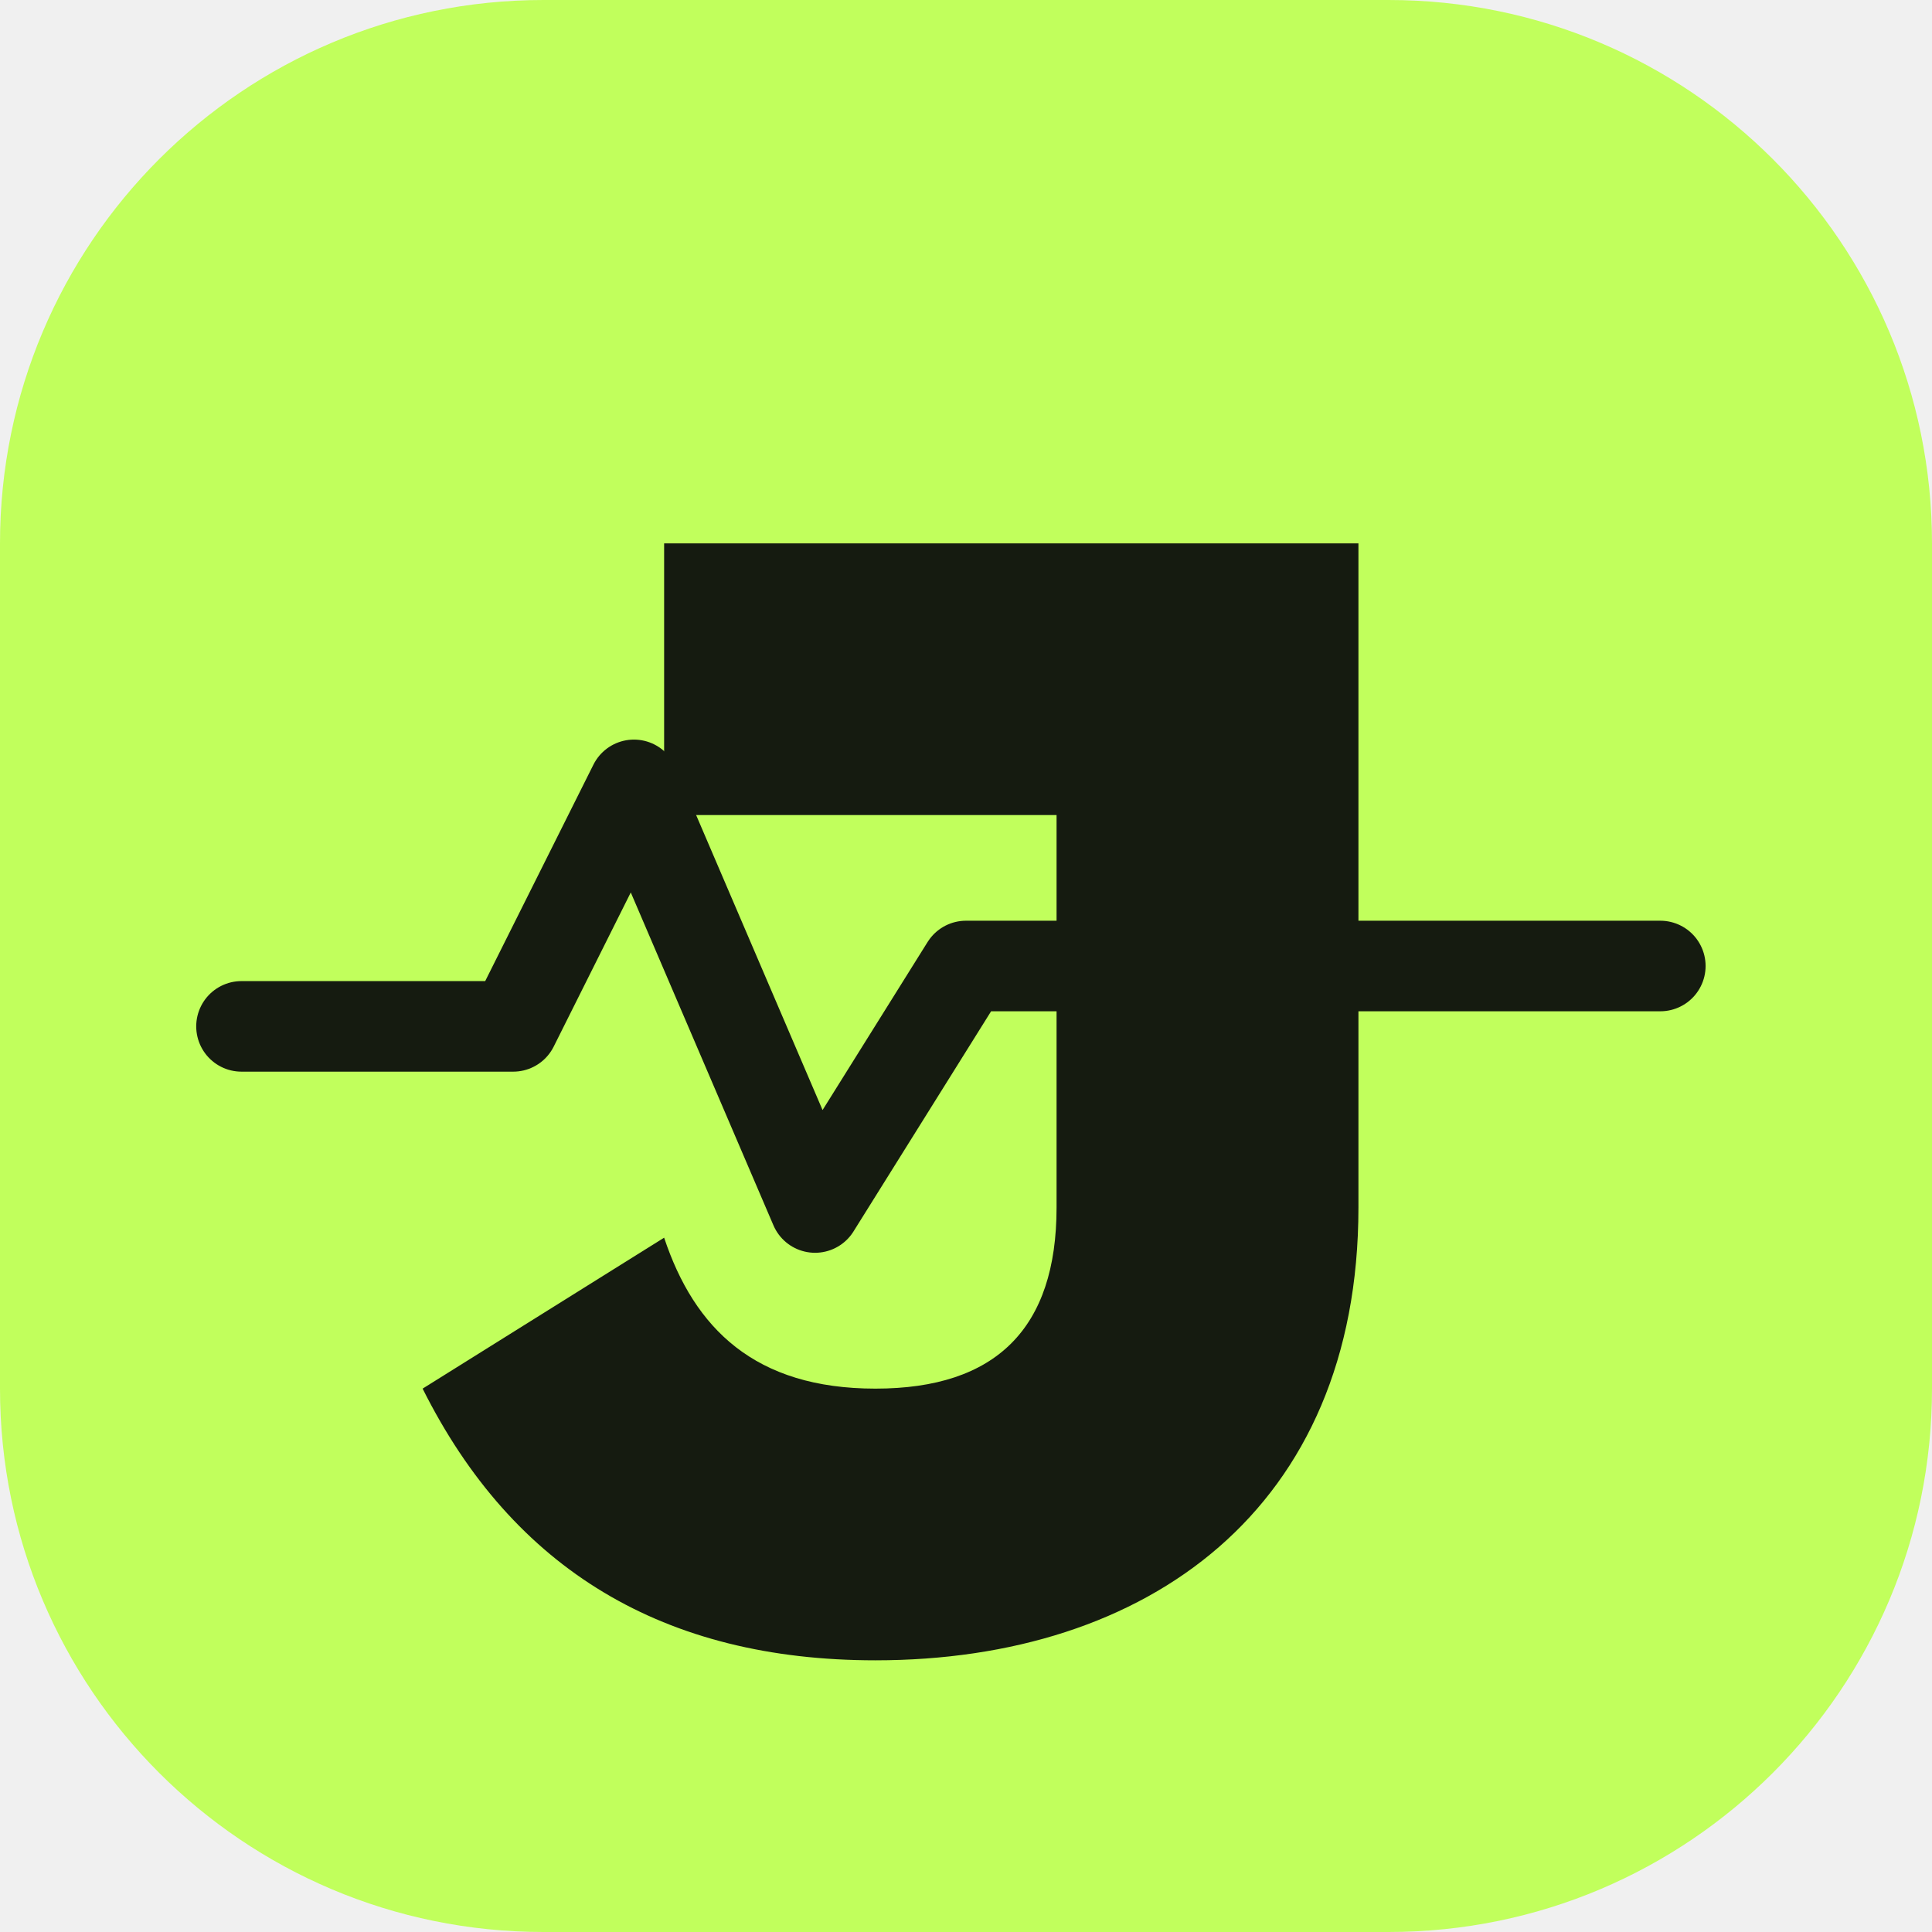
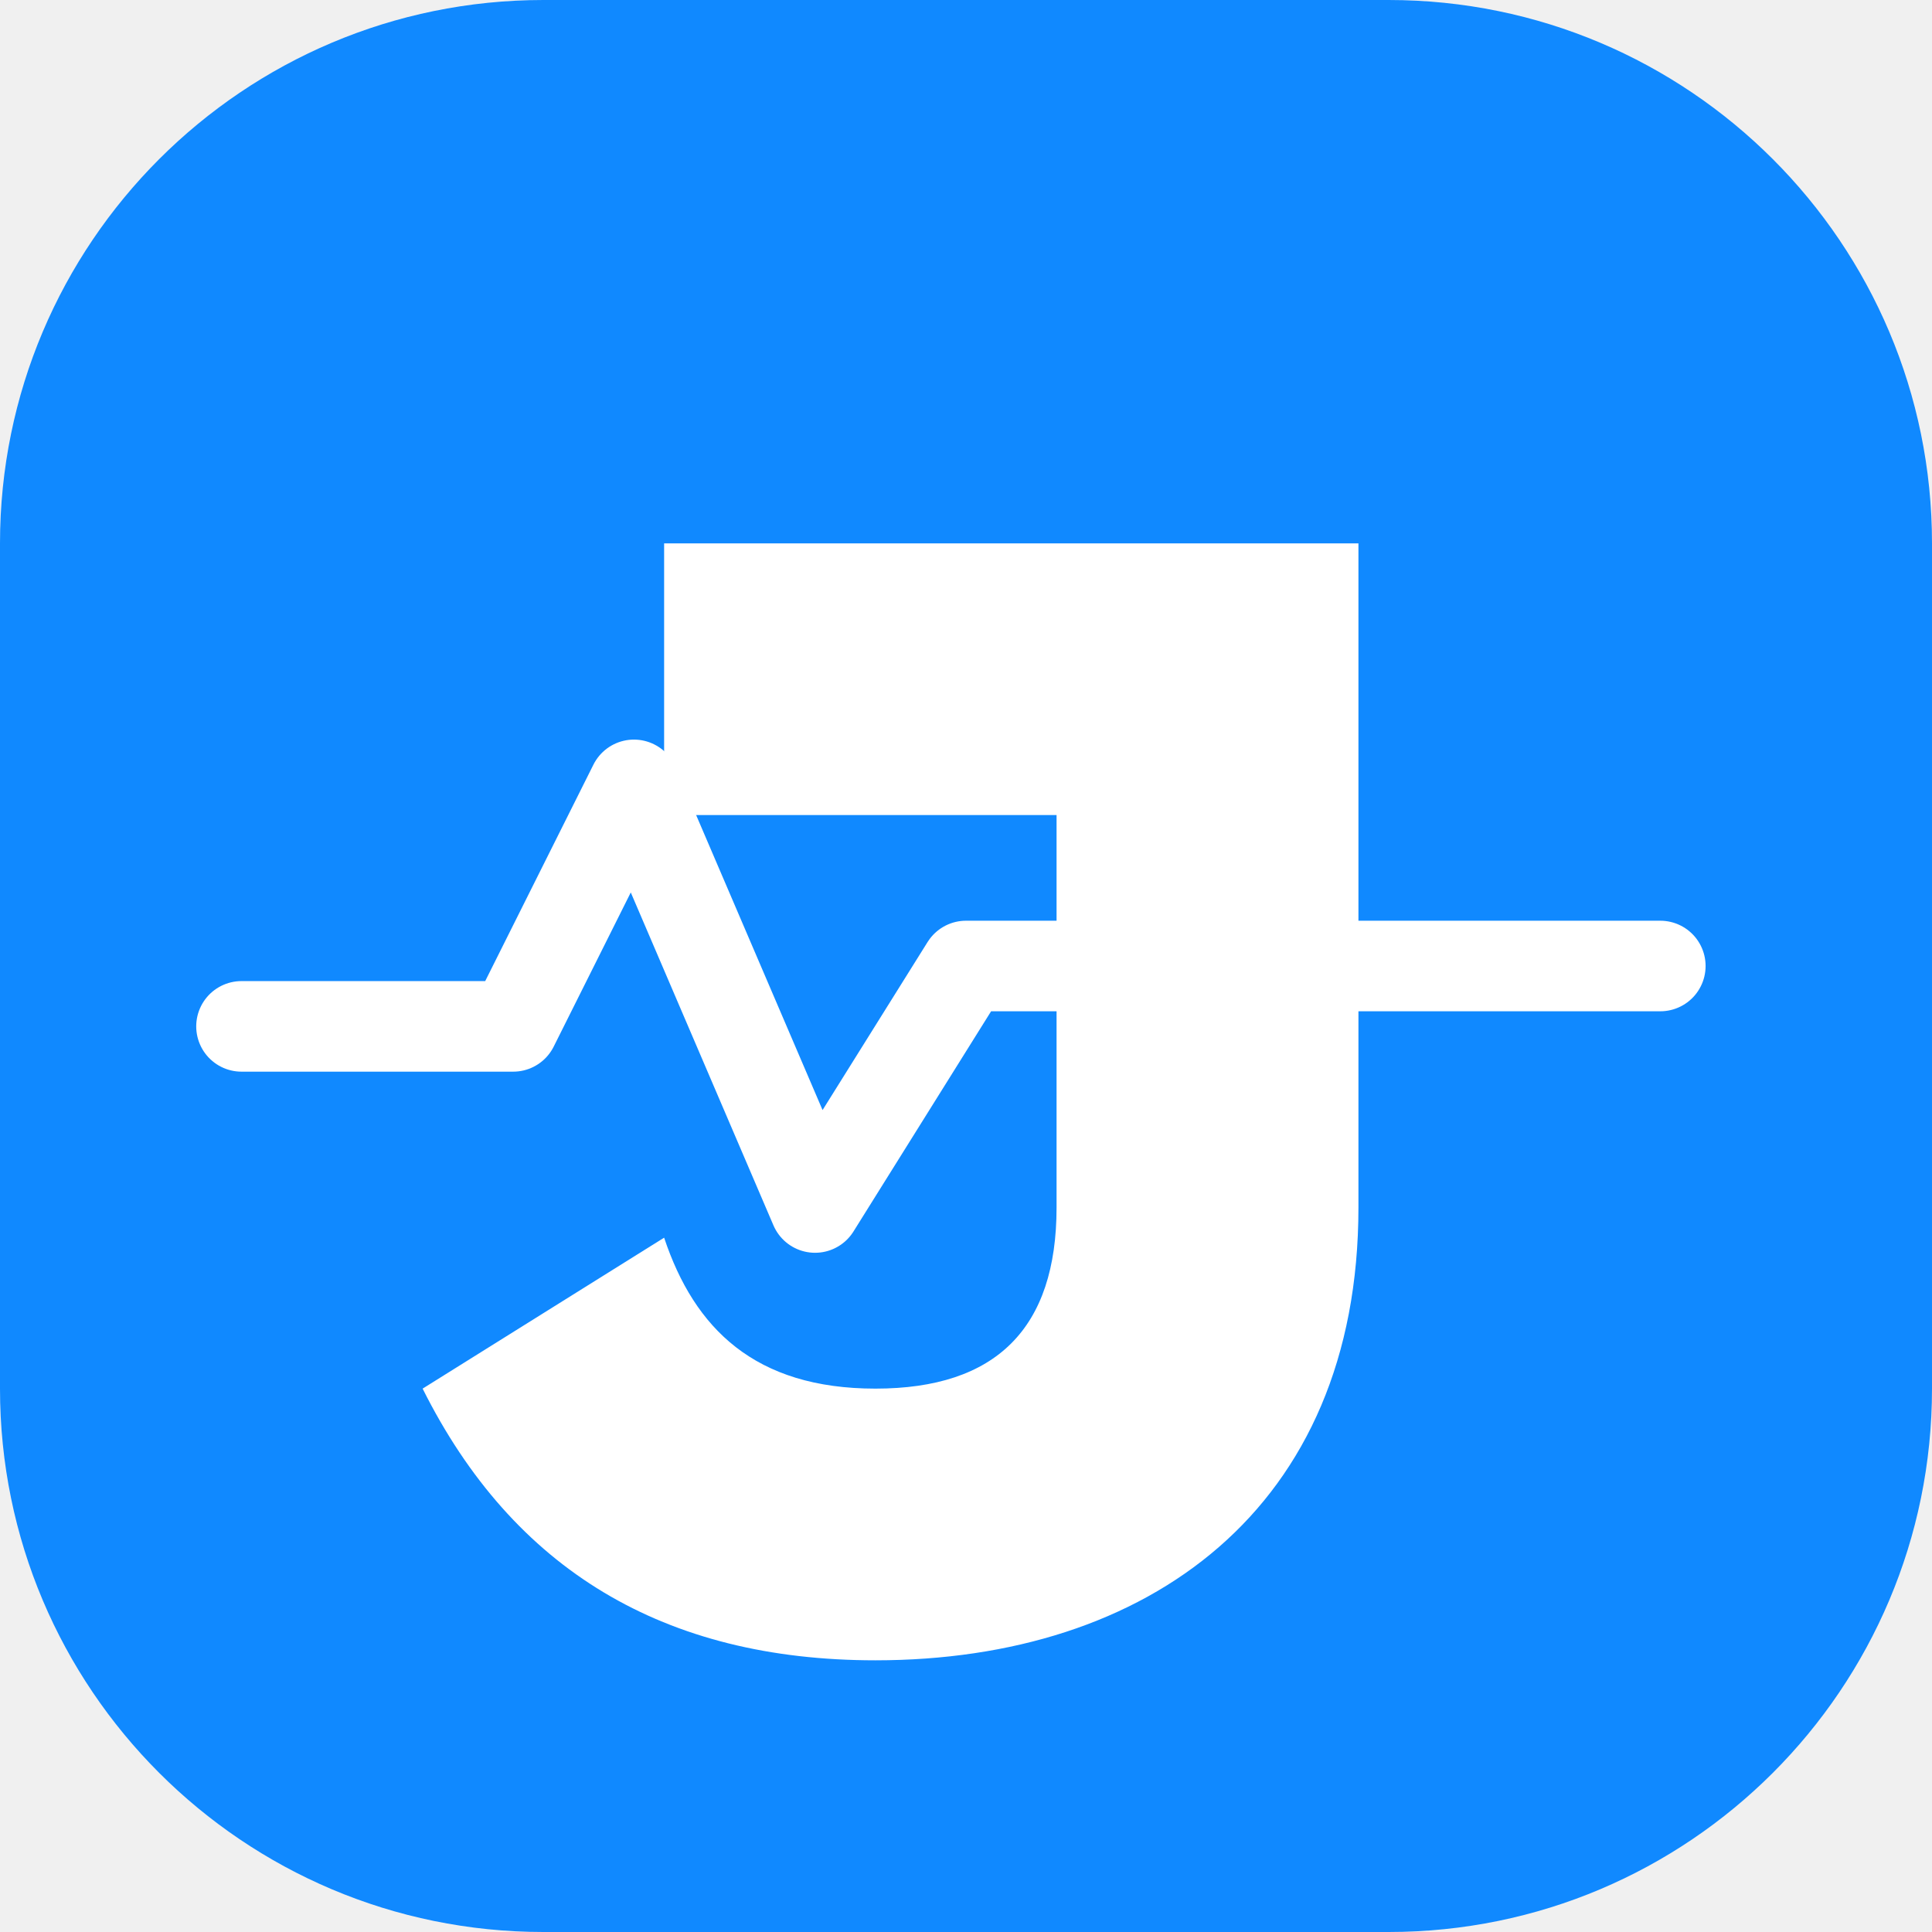
<svg xmlns="http://www.w3.org/2000/svg" viewBox="0 0 64 64">
-   <rect width="64" height="64" rx="18" fill="#c1ff5c" />
-   <path d="M22 18h23v22c0 10-7 15-16 15-7 0-12-3-15-9l8-5c1 3 3 5 7 5s6-2 6-6V27H22z" fill="#151b10" />
-   <path d="M8 34h9l4-8 6 14 5-8h23" fill="none" stroke="#151b10" stroke-width="3" stroke-linejoin="round" stroke-linecap="round" />
+   <rect width="64" height="64" rx="18" fill="#1089ff" />
+   <path d="M22 18h23v22c0 10-7 15-16 15-7 0-12-3-15-9l8-5c1 3 3 5 7 5s6-2 6-6V27H22z" fill="#ffffff" />
+   <path d="M8 34h9l4-8 6 14 5-8h23" fill="none" stroke="#ffffff" stroke-width="3" stroke-linejoin="round" stroke-linecap="round" />
</svg>
